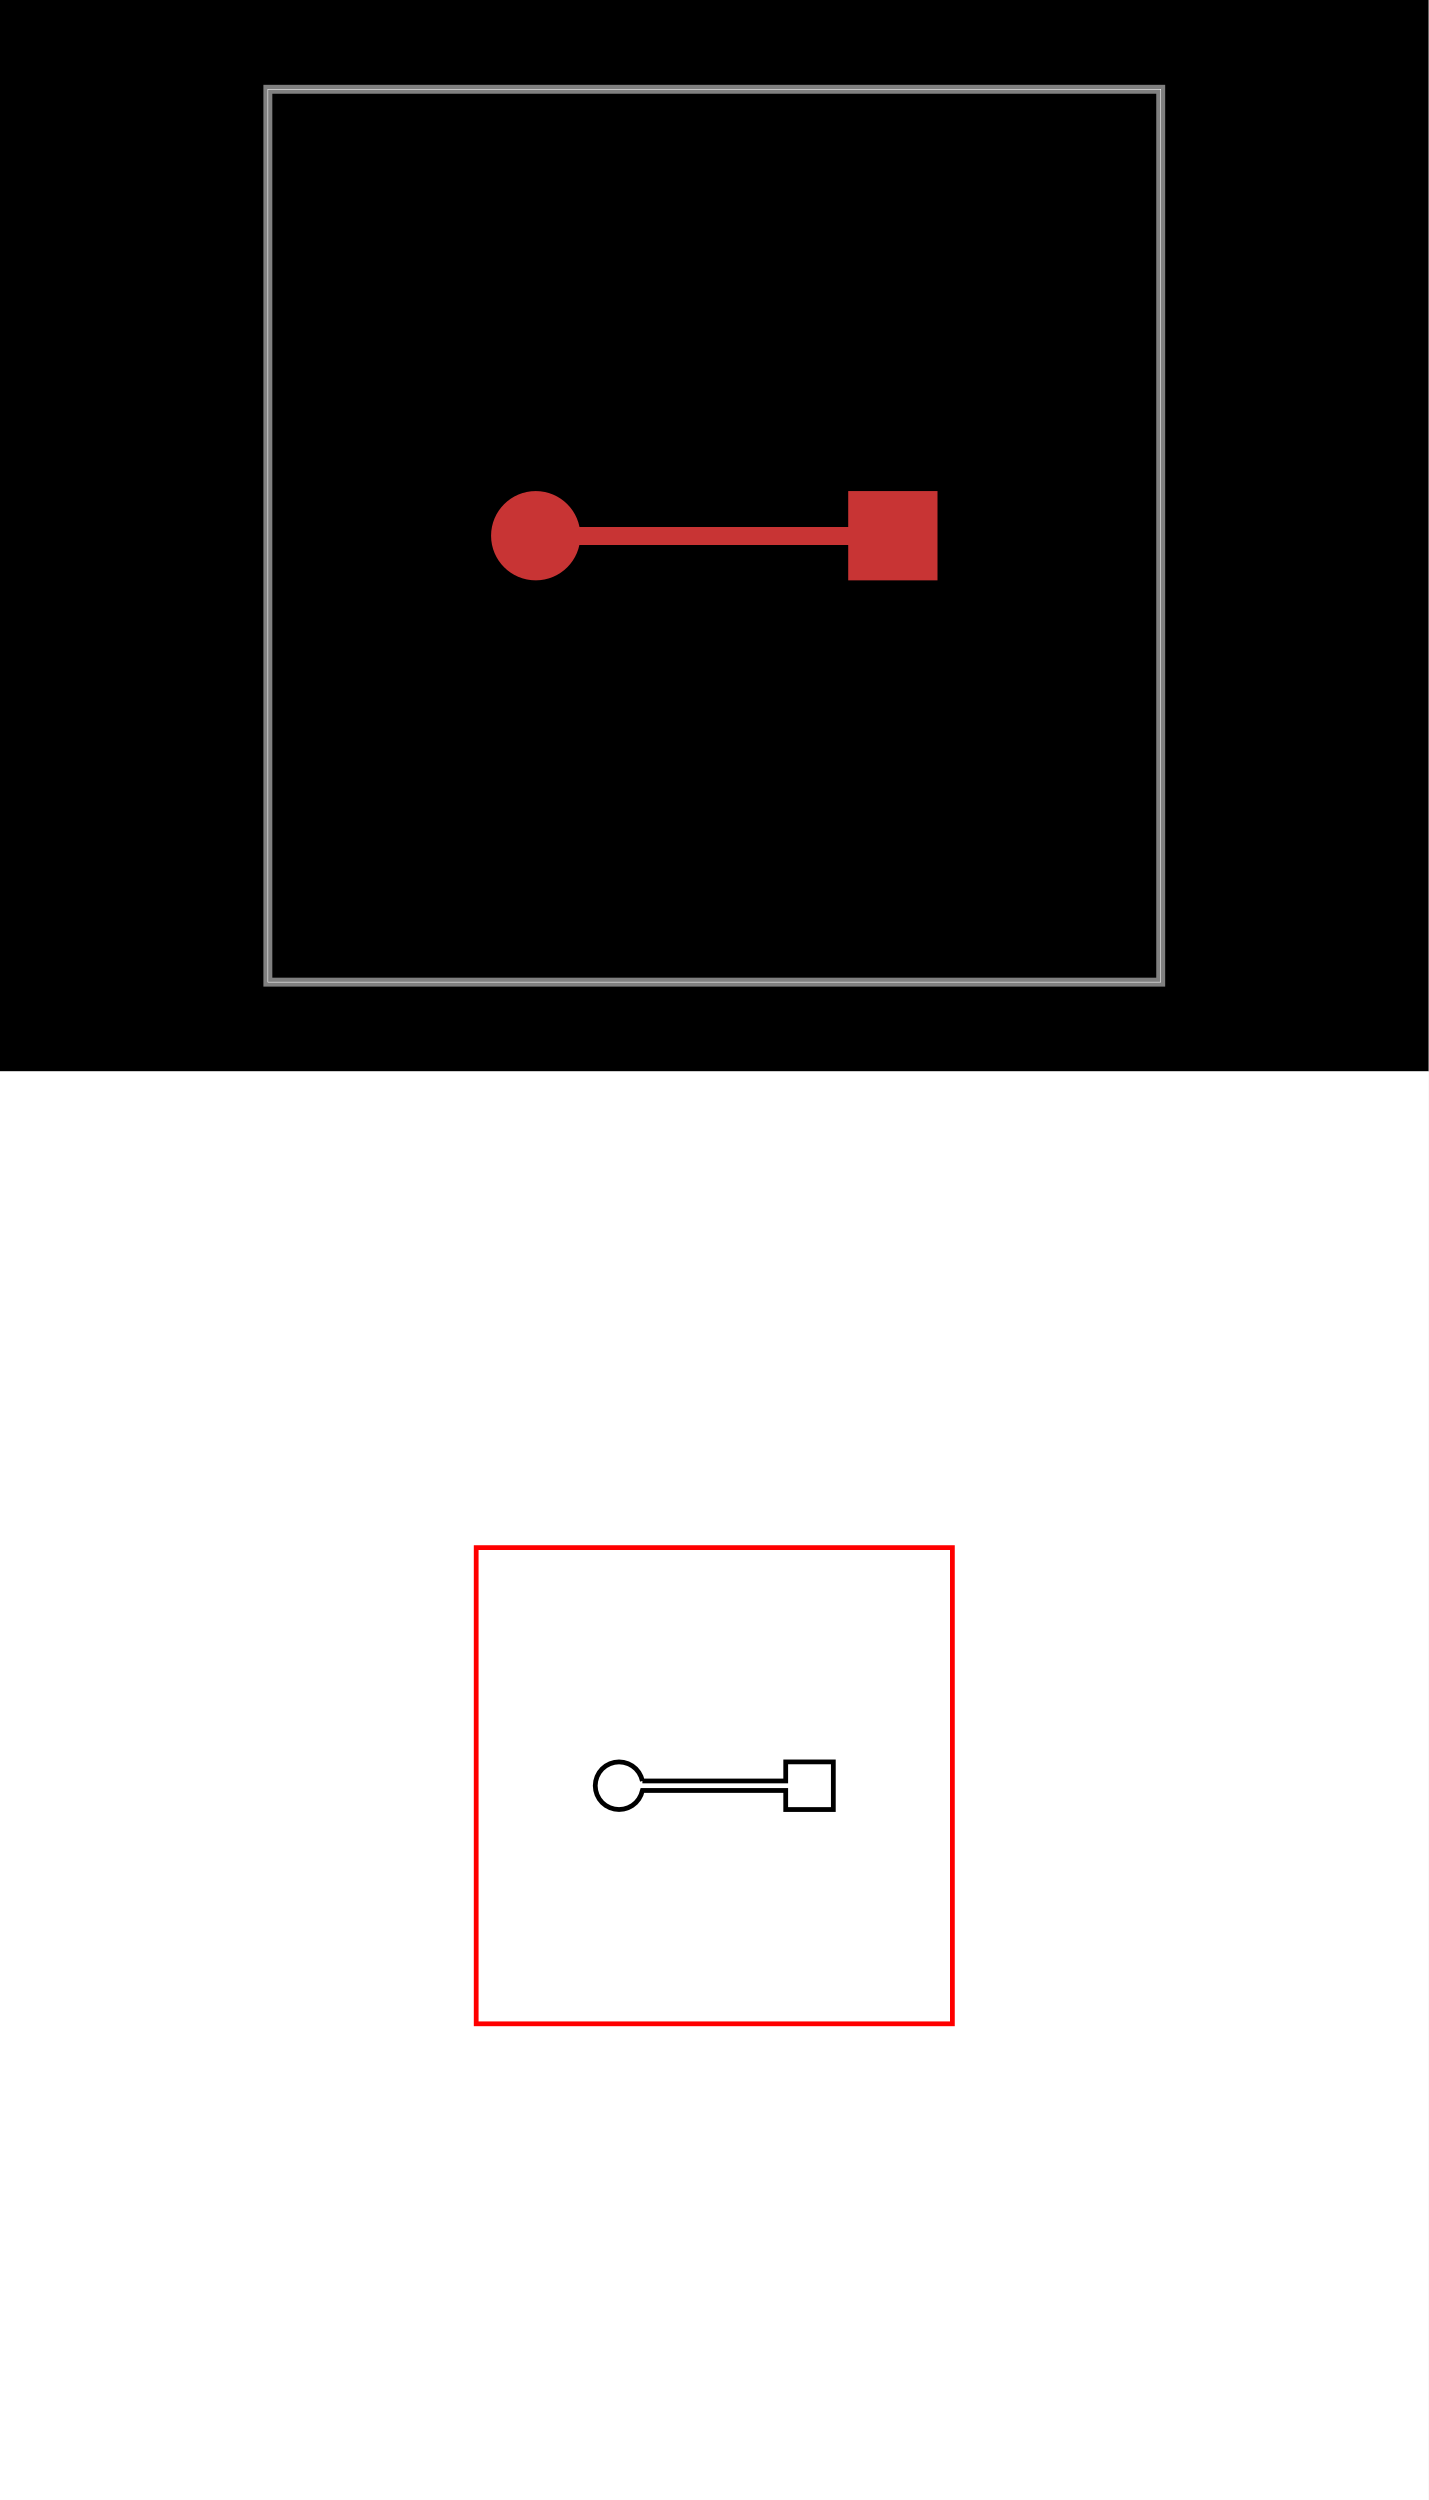
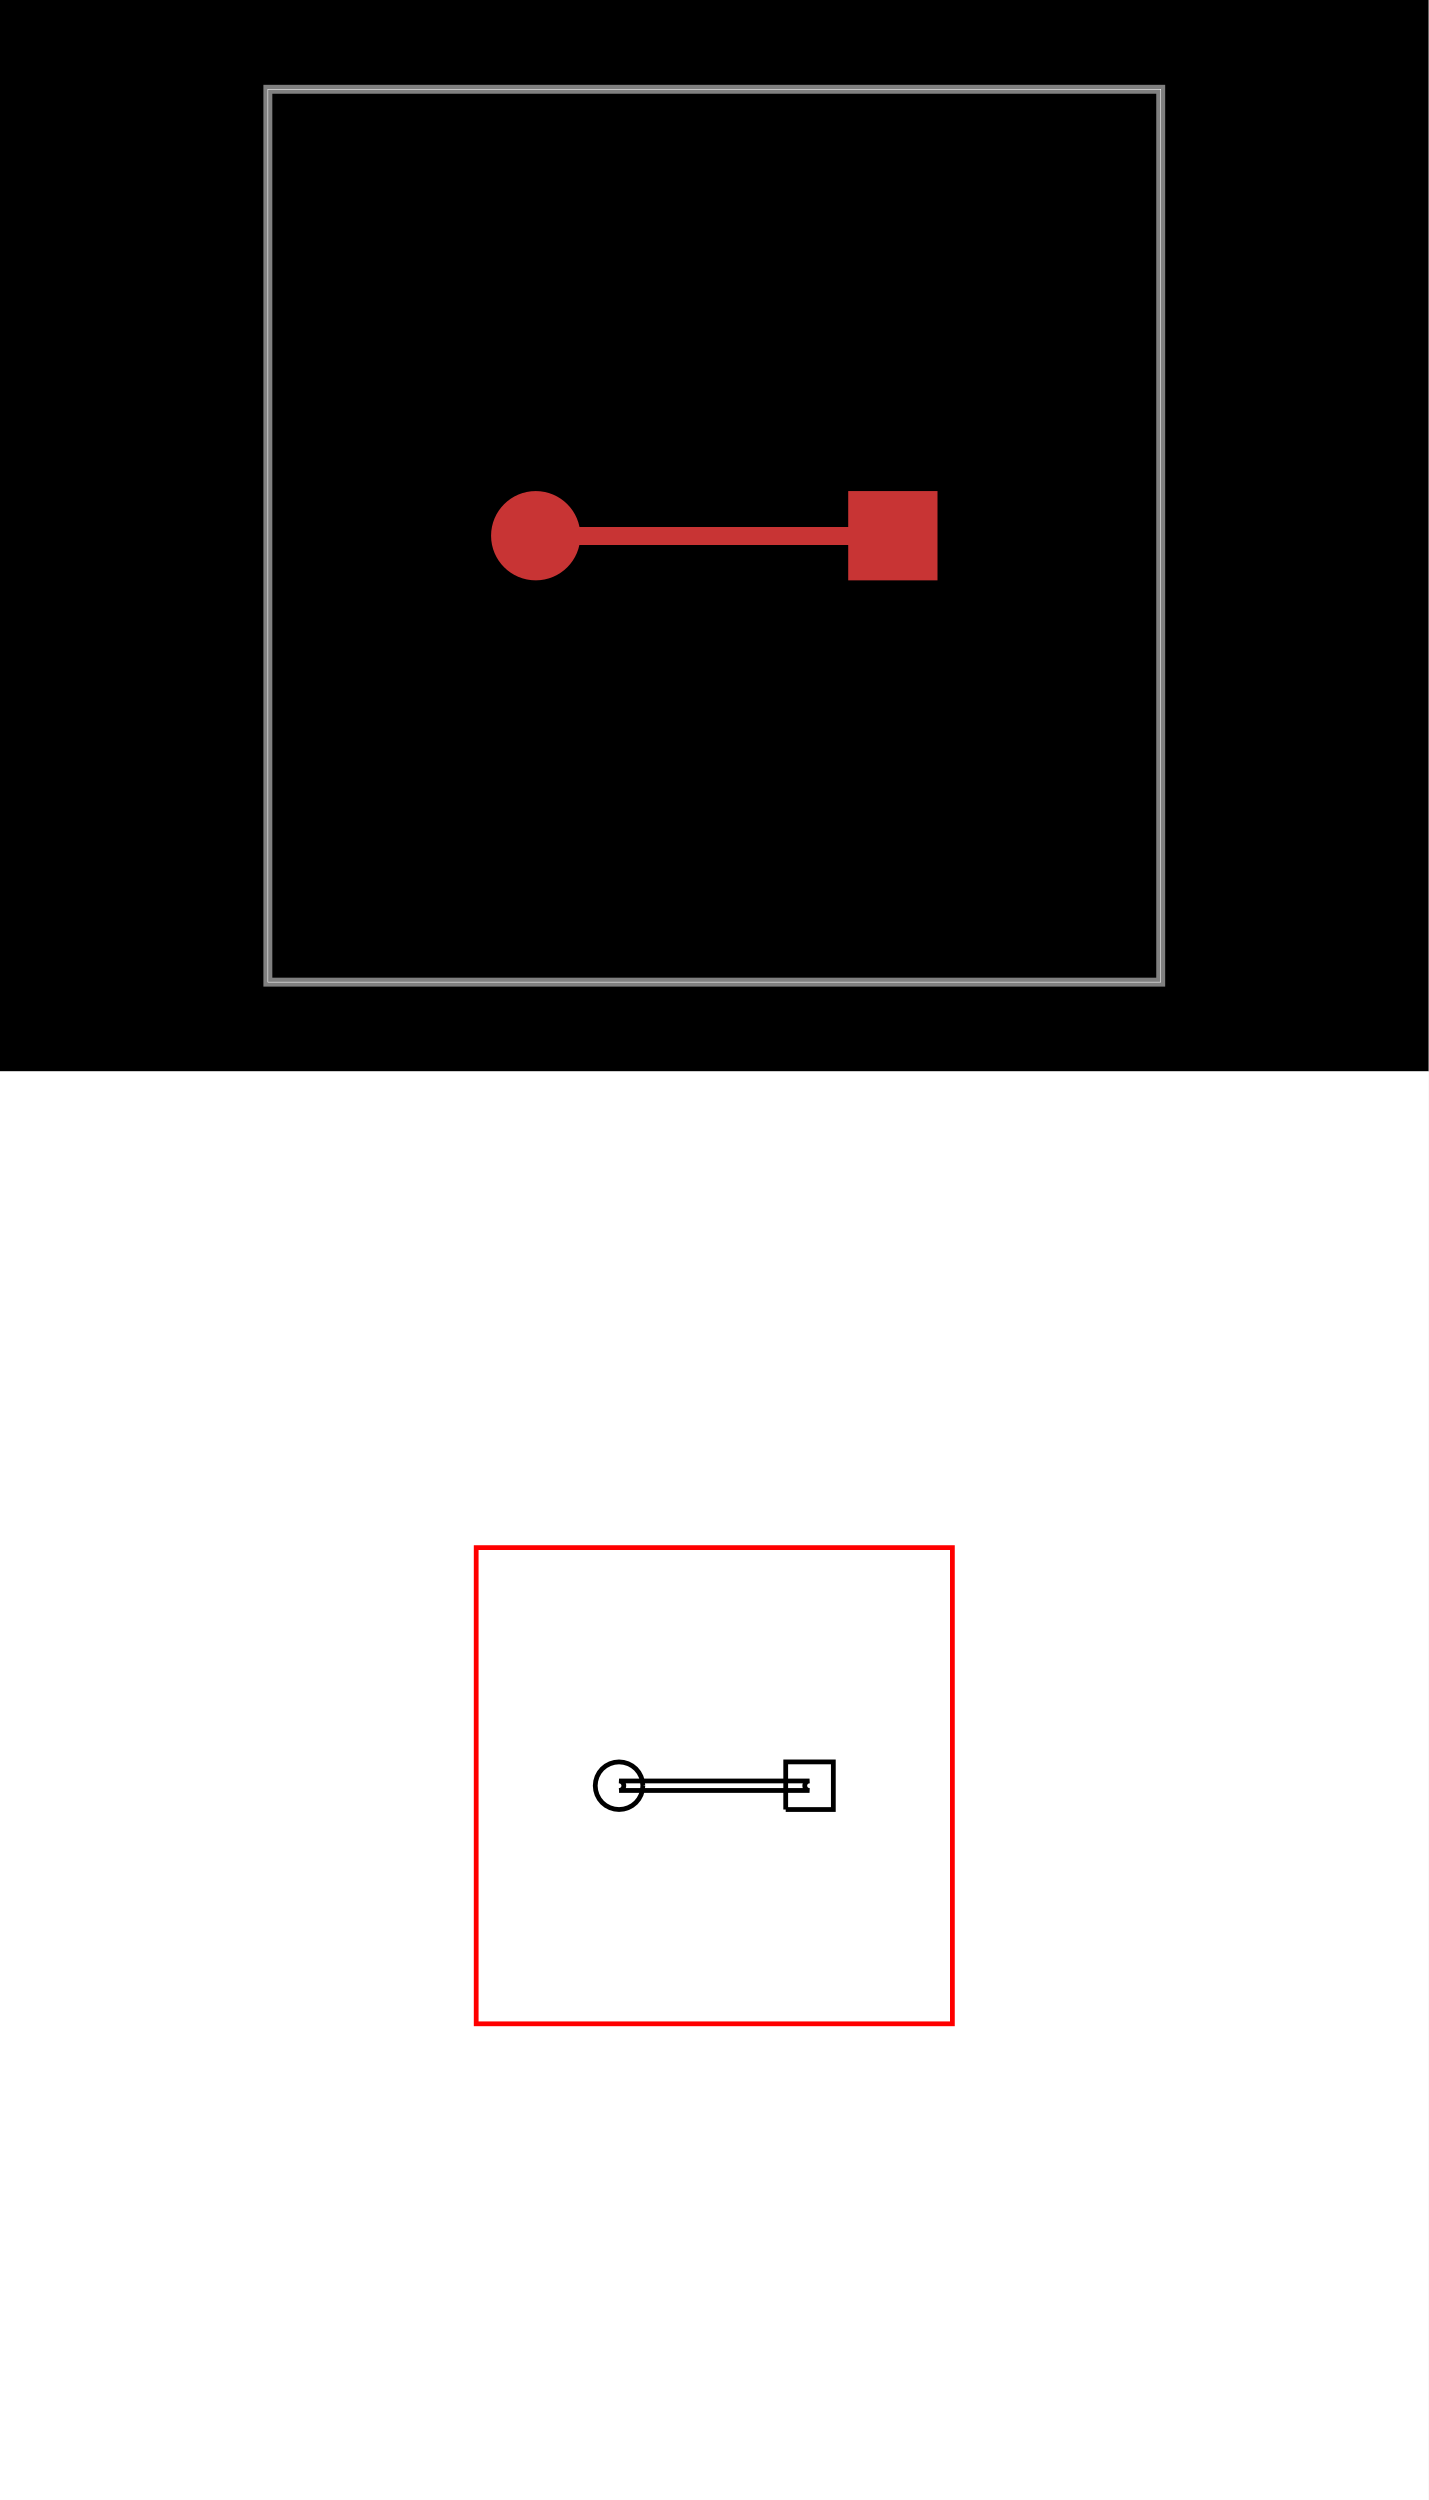
<svg xmlns="http://www.w3.org/2000/svg" width="800" height="1400" viewBox="0 0 800 1400">
  <g transform="translate(0, 0)">
    <style />
    <rect class="boundary" x="0" y="0" fill="#000" width="800" height="600" data-type="pcb_background" data-pcb-layer="global" />
    <rect class="pcb-boundary" fill="none" stroke="#fff" stroke-width="0.3" x="150" y="50" width="500" height="500" data-type="pcb_boundary" data-pcb-layer="global" />
    <path class="pcb-board" d="M 150 550 L 650 550 L 650 50 L 150 50 Z" fill="none" stroke="rgba(255, 255, 255, 0.5)" stroke-width="5" data-type="pcb_board" data-pcb-layer="board" />
    <circle class="pcb-pad" fill="rgb(200, 52, 52)" cx="300" cy="300" r="25" data-type="pcb_smtpad" data-pcb-layer="top" />
    <rect class="pcb-pad" fill="rgb(200, 52, 52)" x="475" y="275" width="50" height="50" data-type="pcb_smtpad" data-pcb-layer="top" />
    <path class="pcb-trace" stroke="rgb(200, 52, 52)" fill="none" d="M 300 300 L 500 300" stroke-width="10" stroke-linecap="round" stroke-linejoin="round" shape-rendering="crispEdges" data-type="pcb_trace" data-pcb-layer="top" />
  </g>
  <g transform="translate(0, 600) scale(26.66667, 26.66667) translate(12.4, 14.4)">
    <rect x="-12.4" y="-14.4" width="30" height="30" fill="white" />
    <g transform="matrix(1 0 0 -1 0 1.2)">
      <g transform="matrix(1,0,0,1,0,0)">
        <path d="M -2.4 -4.4 L 7.6 -4.4 L 7.6 5.6 L -2.4 5.6 L -2.4 -4.4 L -2.4 -4.4 Z" fill="none" stroke="#FF0000" stroke-width="0.1" />
      </g>
      <g transform="matrix(1,0,0,1,0,0)">
-         <path d="M 1.09 0.7 L 1.062 0.791 L 1.016 0.878 L 0.954 0.954 L 0.878 1.016 L 0.791 1.062 L 0.698 1.09 L 0.6 1.1 L 0.502 1.09 L 0.409 1.062 L 0.322 1.016 L 0.246 0.954 L 0.184 0.878 L 0.138 0.791 L 0.11 0.698 L 0.1 0.6 L 0.11 0.502 L 0.138 0.409 L 0.184 0.322 L 0.246 0.246 L 0.322 0.184 L 0.409 0.138 L 0.502 0.11 L 0.6 0.1 L 0.698 0.11 L 0.791 0.138 L 0.878 0.184 L 0.954 0.246 L 1.016 0.322 L 1.062 0.409 L 1.09 0.5 L 4.1 0.5 L 4.1 0.1 L 5.1 0.1 L 5.1 1.1 L 4.1 1.1 L 4.1 0.7 L 1.09 0.7 L 1.09 0.7" fill="none" stroke="#000000" stroke-width="0.1" />
+         <path d="M 1.1 0.6 L 1.09 0.698 L 1.062 0.791 L 1.016 0.878 L 0.954 0.954 L 0.878 1.016 L 0.791 1.062 L 0.698 1.09 L 0.6 1.1 L 0.502 1.09 L 0.409 1.062 L 0.322 1.016 L 0.246 0.954 L 0.184 0.878 L 0.138 0.791 L 0.11 0.698 L 0.1 0.6 L 0.11 0.502 L 0.138 0.409 L 0.184 0.322 L 0.246 0.246 L 0.322 0.184 L 0.409 0.138 L 0.502 0.11 L 0.6 0.1 L 0.698 0.11 L 0.791 0.138 L 0.878 0.184 L 0.954 0.246 L 1.016 0.322 L 1.062 0.409 L 1.09 0.502 L 1.1 0.6 L 1.1 0.6" fill="none" stroke="#000000" stroke-width="0.1" />
+       </g>
+       <g transform="matrix(1,0,0,1,0,0)">
+         <path d="M 4.1 0.1 L 5.1 0.1 L 5.1 1.1 L 4.1 1.1 L 4.1 0.1 L 4.1 0.1" fill="none" stroke="#000000" stroke-width="0.1" />
+       </g>
+       <g transform="matrix(1,0,0,1,0,0)">
+         <path d="M 0.6 0.5 L 0.62 0.502 L 0.638 0.508 L 0.656 0.517 L 0.671 0.529 L 0.683 0.544 L 0.692 0.562 L 0.698 0.58 L 0.7 0.6 L 0.698 0.62 L 0.692 0.638 L 0.683 0.656 L 0.671 0.671 L 0.656 0.683 L 0.638 0.692 L 0.62 0.698 L 0.6 0.7 L 4.6 0.7 L 4.58 0.698 L 4.562 0.692 L 4.544 0.683 L 4.529 0.671 L 4.517 0.656 L 4.508 0.638 L 4.502 0.62 L 4.5 0.6 L 4.502 0.58 L 4.508 0.562 L 4.517 0.544 L 4.529 0.529 L 4.544 0.517 L 4.562 0.508 L 4.58 0.502 L 4.6 0.5 L 0.6 0.5 L 0.6 0.5" fill="none" stroke="#000000" stroke-width="0.1" />
      </g>
    </g>
  </g>
</svg>
